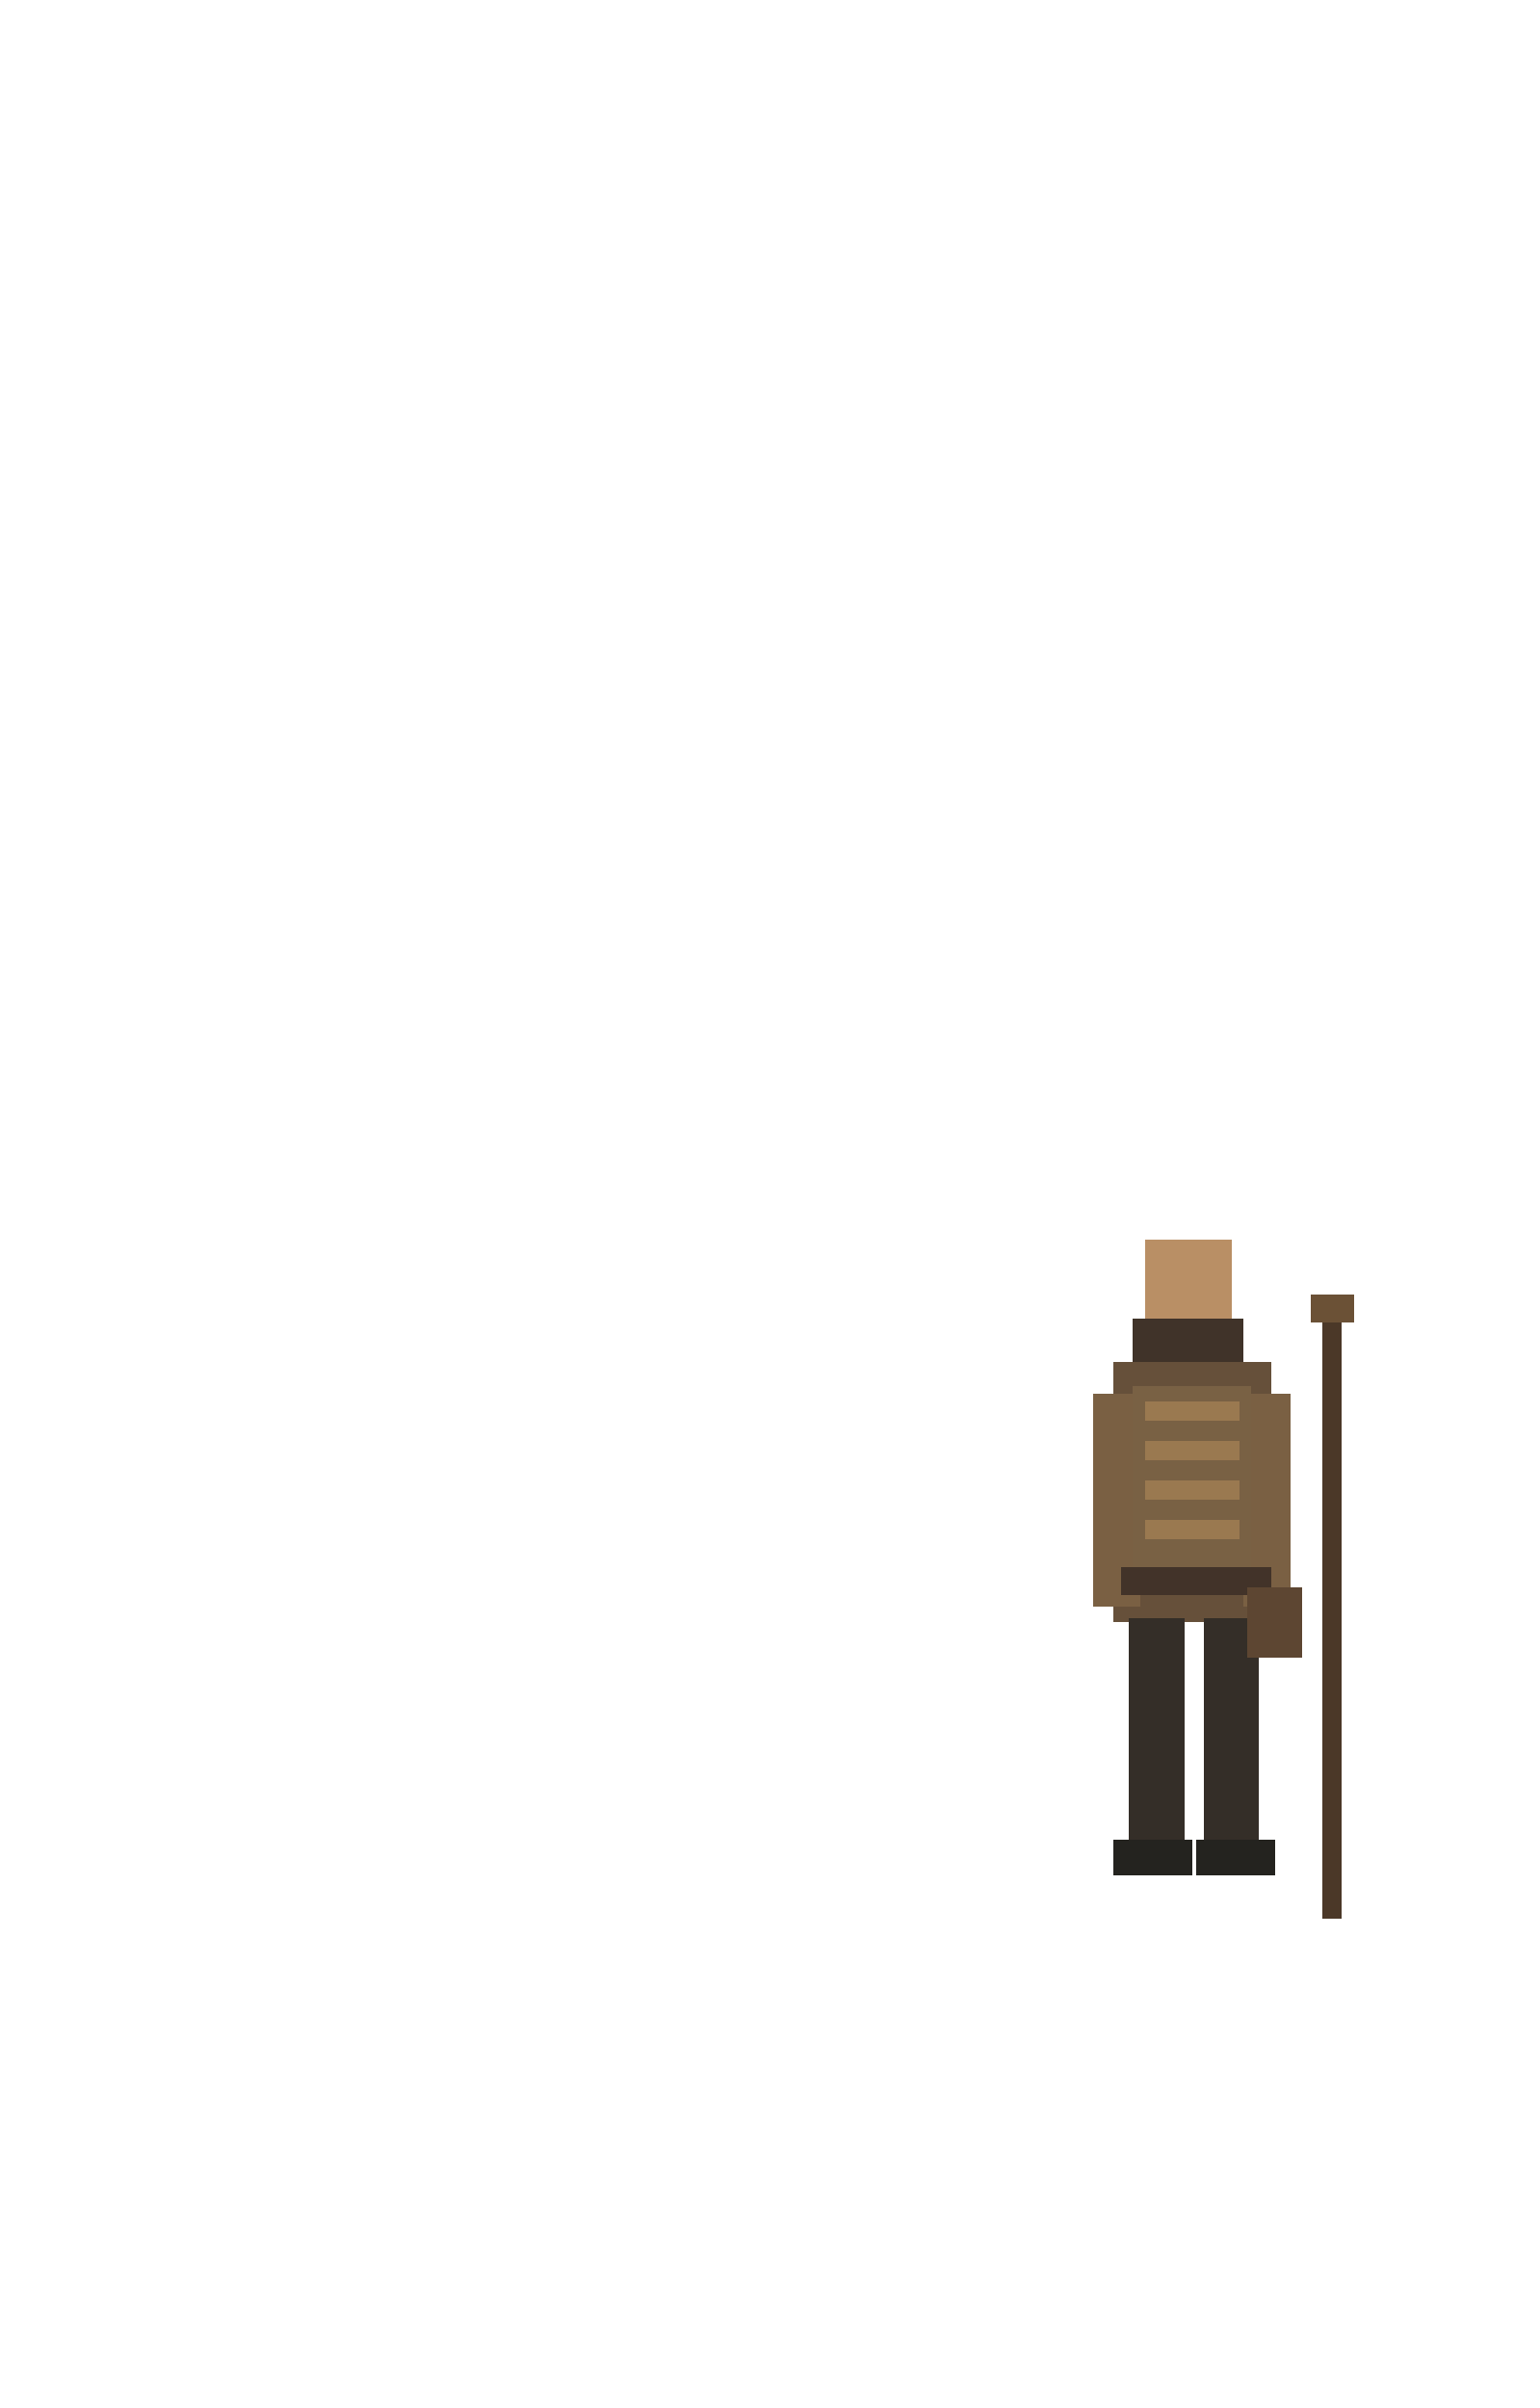
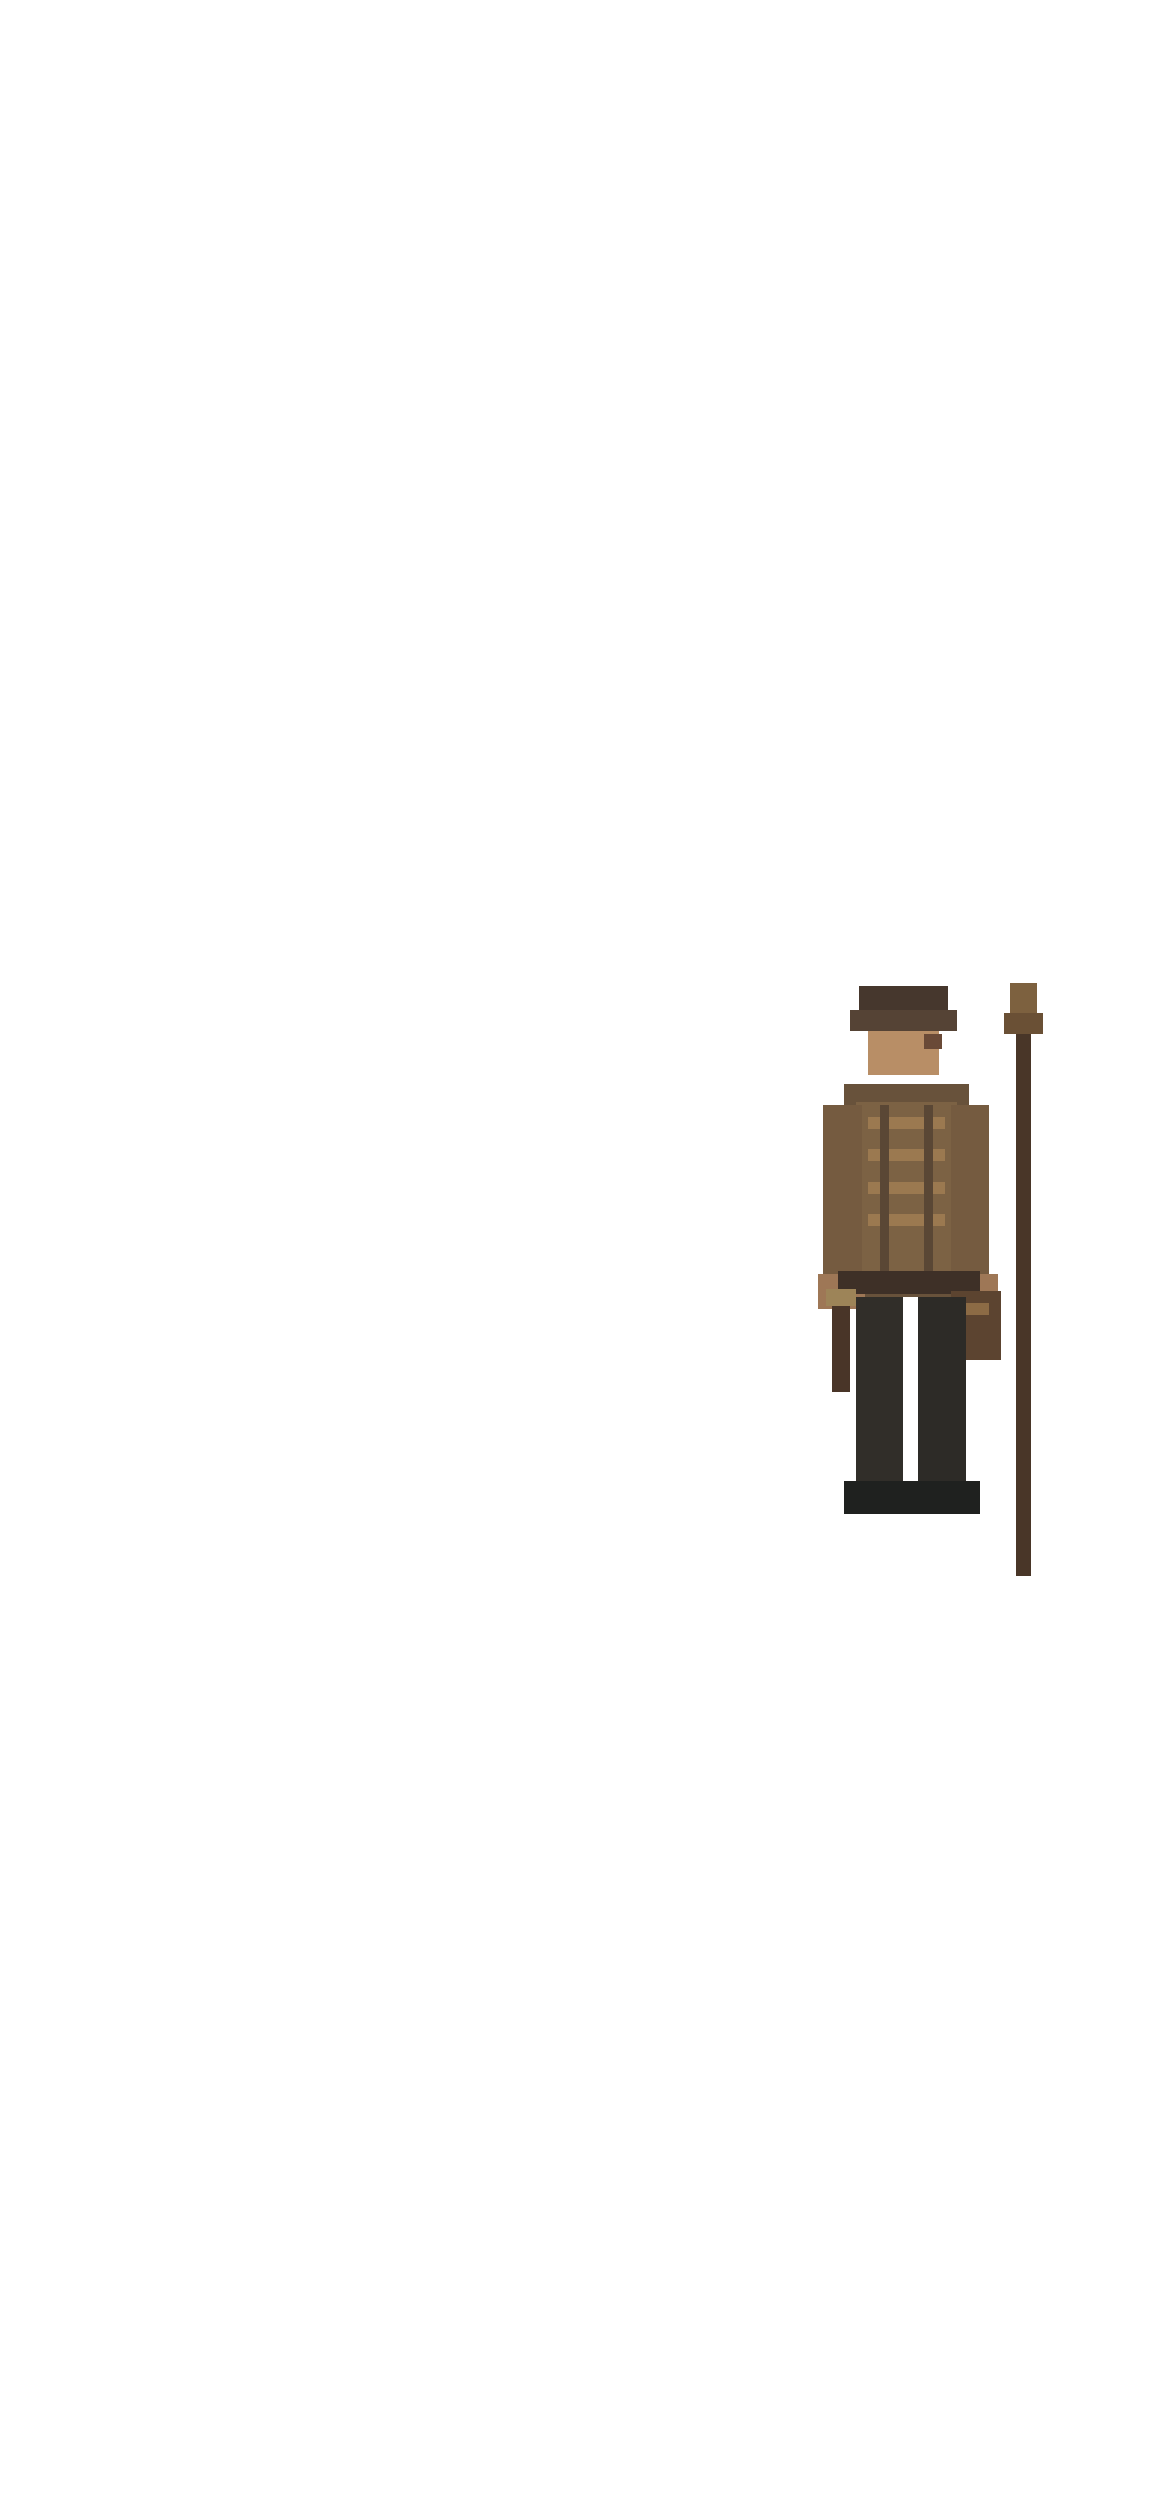
- <svg xmlns="http://www.w3.org/2000/svg" width="390" height="610" viewBox="0 0 390 610" shape-rendering="crispEdges">
-   <g transform="translate(274 314)">
-     <rect x="16" y="0" width="22" height="24" fill="#b98f65" />
-     <rect x="13" y="20" width="28" height="12" fill="#403329" />
-     <rect x="8" y="31" width="40" height="66" fill="#66503a" />
-     <rect x="3" y="39" width="12" height="54" fill="#7a6043" />
-     <rect x="41" y="39" width="12" height="54" fill="#7a6043" />
-     <rect x="12" y="96" width="14" height="58" fill="#342e28" />
-     <rect x="31" y="96" width="14" height="58" fill="#342e28" />
-     <rect x="8" y="152" width="20" height="9" fill="#24231f" />
-     <rect x="29" y="152" width="20" height="9" fill="#24231f" />
-     <rect x="13" y="37" width="30" height="50" fill="#796144" />
-     <rect x="16" y="41" width="24" height="5" fill="#9a7950" />
-     <rect x="16" y="51" width="24" height="5" fill="#9a7950" />
-     <rect x="16" y="61" width="24" height="5" fill="#9a7950" />
-     <rect x="16" y="71" width="24" height="5" fill="#9a7950" />
-     <rect x="10" y="83" width="38" height="7" fill="#423329" />
-     <rect x="42" y="88" width="14" height="18" fill="#5d4632" />
-     <rect x="61" y="16" width="5" height="156" fill="#4b3828" />
-     <rect x="58" y="14" width="11" height="7" fill="#6b5136" />
+ <svg xmlns="http://www.w3.org/2000/svg" width="390" height="844" viewBox="0 0 390 844" shape-rendering="crispEdges">
+   <g transform="translate(276 330)">
+     <rect x="17" y="8" width="24" height="25" fill="#b88e66" />
+     <rect x="14" y="3" width="30" height="11" fill="#46372d" />
+     <rect x="11" y="11" width="36" height="7" fill="#554335" />
+     <rect x="36" y="19" width="6" height="5" fill="#6a4a37" />
+     <rect x="9" y="36" width="42" height="72" fill="#68523b" />
+     <rect x="13" y="42" width="34" height="58" fill="#7c6244" />
+     <g fill="#9b7950">
+       <rect x="17" y="47" width="26" height="4" />
+       <rect x="17" y="58" width="26" height="4" />
+       <rect x="17" y="69" width="26" height="4" />
+       <rect x="17" y="80" width="26" height="4" />
+     </g>
+     <g fill="#5a4735">
+       <rect x="21" y="43" width="3" height="57" />
+       <rect x="36" y="43" width="3" height="57" />
+     </g>
+     <rect x="2" y="43" width="13" height="64" fill="#755b40" />
+     <rect x="45" y="43" width="13" height="64" fill="#755b40" />
+     <rect x="0" y="100" width="16" height="12" fill="#9e7756" />
+     <rect x="45" y="100" width="16" height="12" fill="#9e7756" />
+     <rect x="7" y="99" width="48" height="8" fill="#3e3027" />
+     <rect x="45" y="106" width="17" height="23" fill="#5c4430" />
+     <rect x="49" y="110" width="9" height="4" fill="#8c6b45" />
+     <rect x="13" y="108" width="16" height="66" fill="#312e29" />
+     <rect x="34" y="108" width="16" height="66" fill="#2d2b27" />
+     <rect x="9" y="170" width="23" height="11" fill="#1f211f" />
+     <rect x="31" y="170" width="24" height="11" fill="#1f211f" />
+     <rect x="67" y="14" width="5" height="188" fill="#493628" />
+     <rect x="63" y="12" width="13" height="7" fill="#6a5035" />
+     <rect x="65" y="2" width="9" height="10" fill="#7d613f" />
+     <rect x="5" y="106" width="6" height="34" fill="#493528" />
+     <rect x="3" y="105" width="10" height="6" fill="#9d8458" />
  </g>
</svg>
